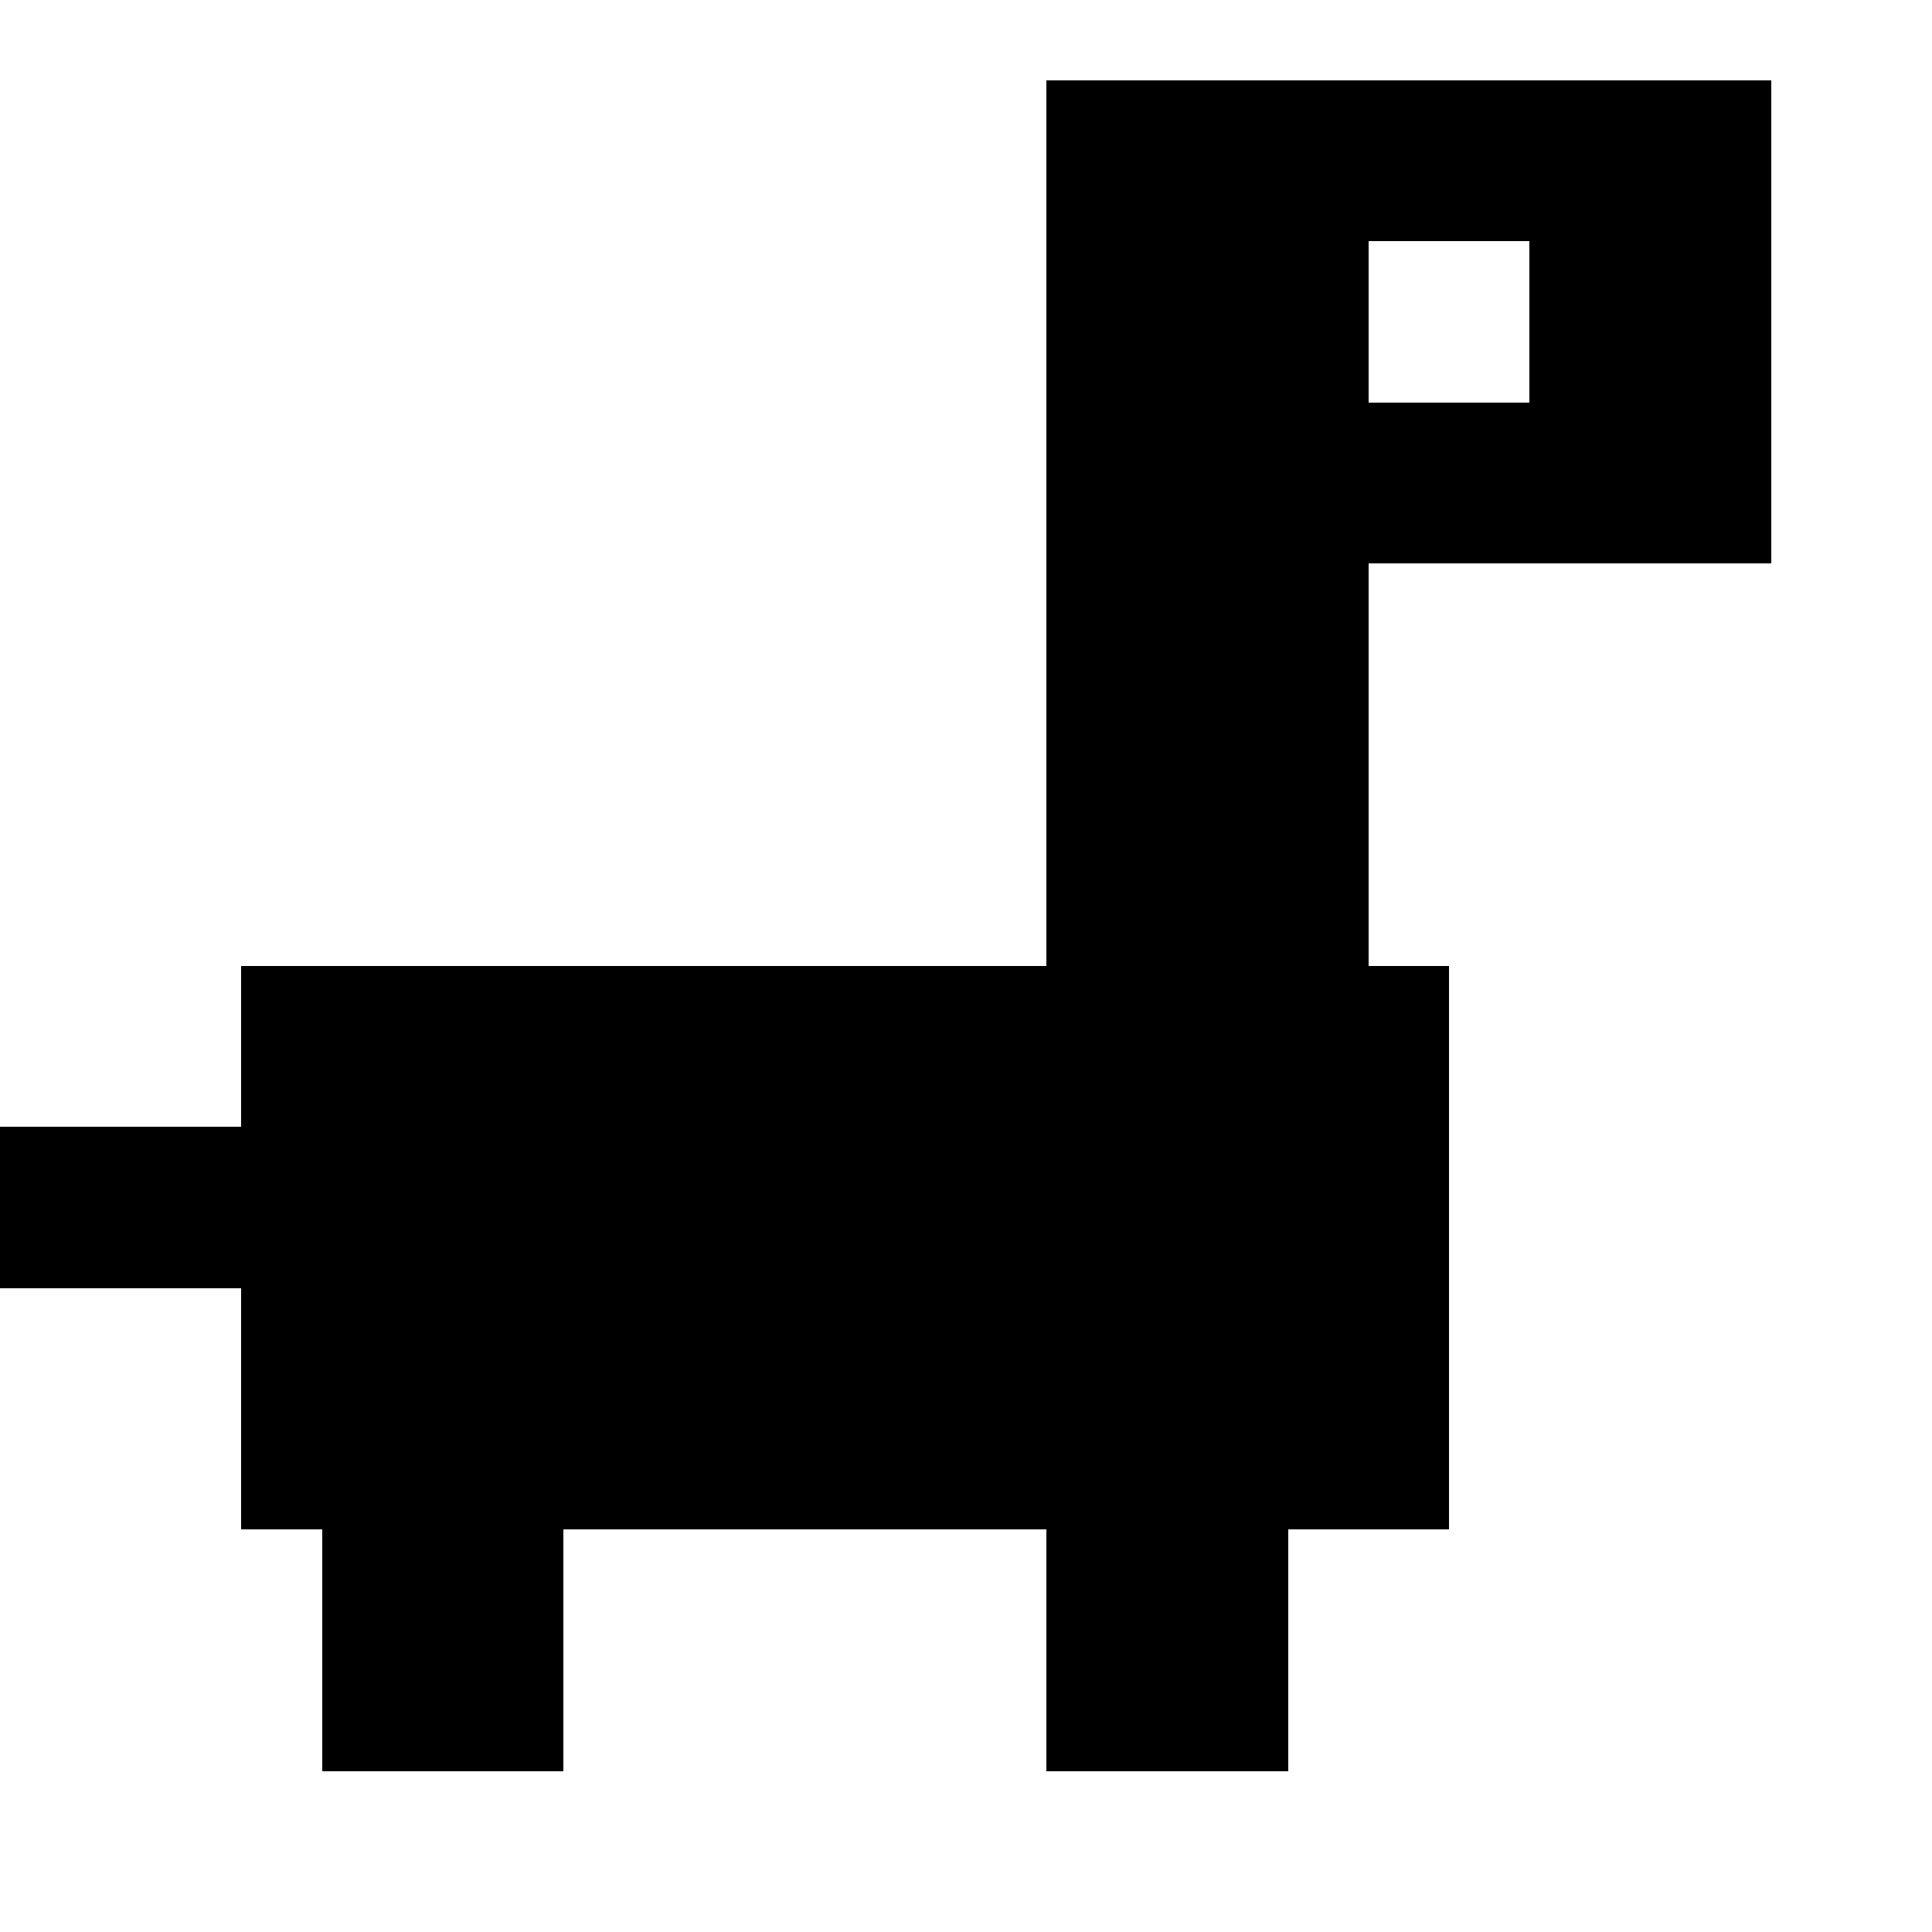
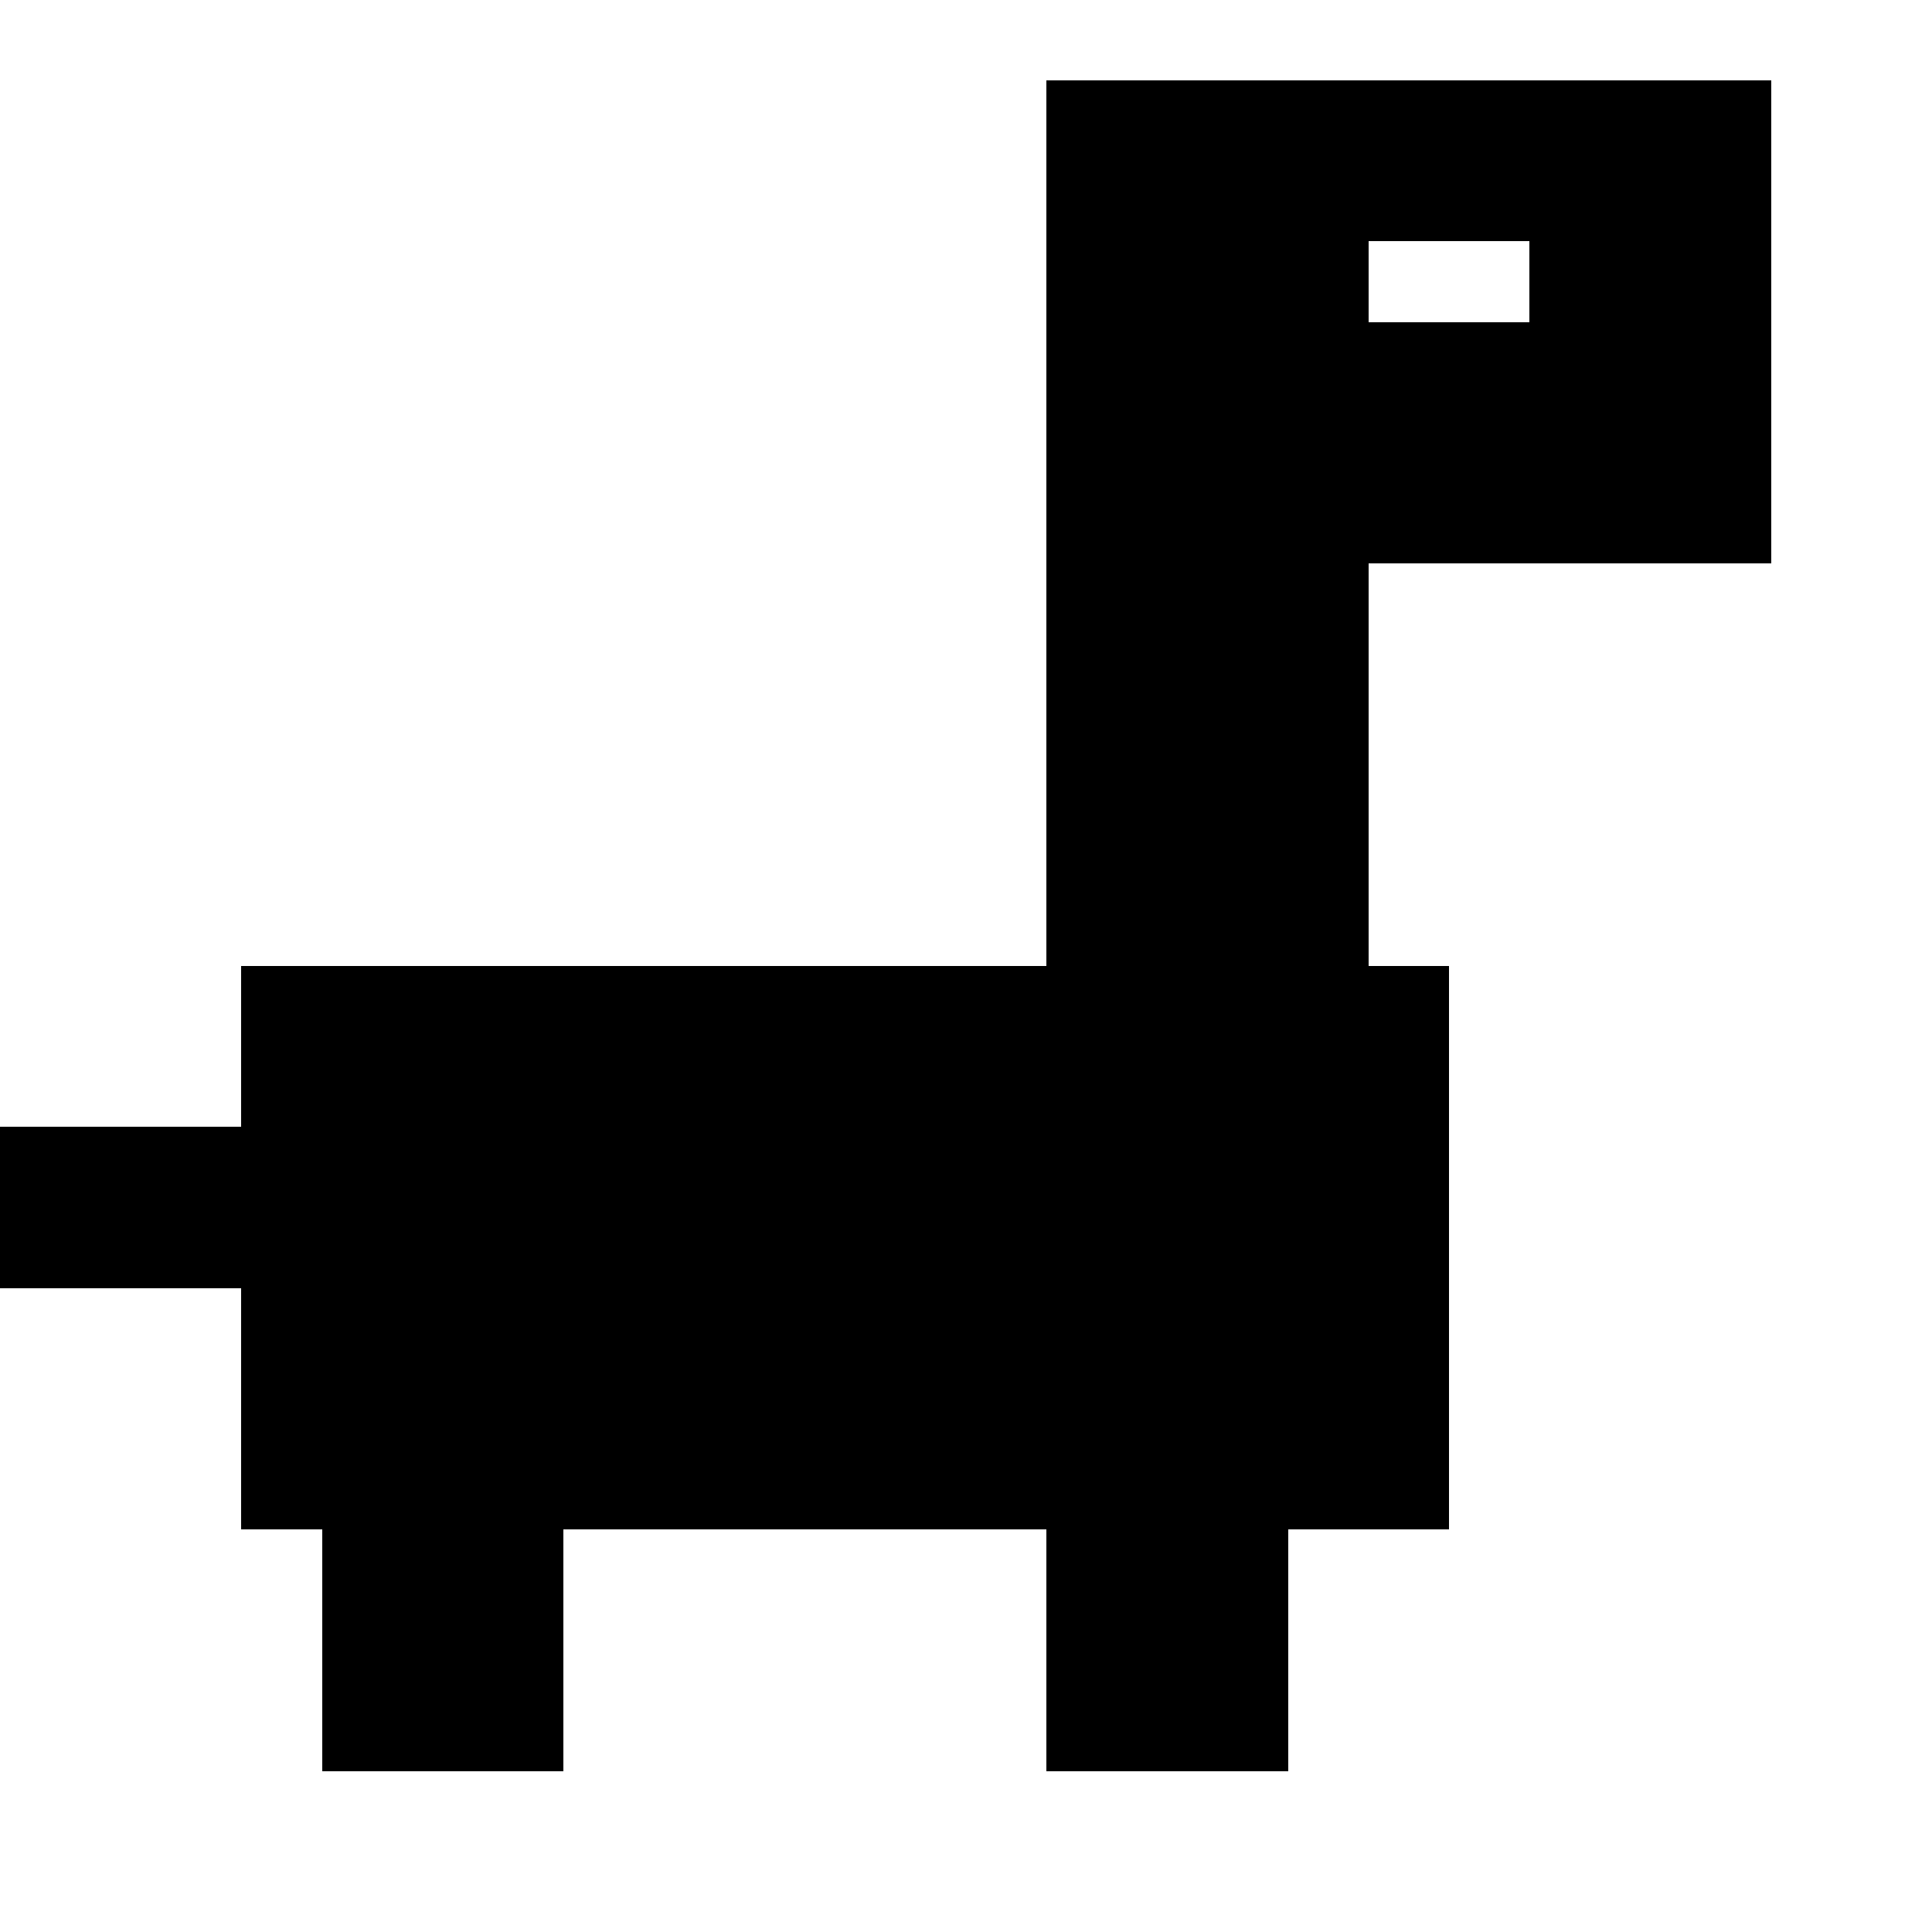
<svg xmlns="http://www.w3.org/2000/svg" width="24" height="24" viewBox="0 0 24 24" shape-rendering="crispEdges" fill="#000">
  <rect x="13" y="1" width="9" height="1" />
  <rect x="13" y="2" width="9" height="1" />
  <rect x="13" y="3" width="4" height="1" />
  <rect x="19" y="3" width="3" height="1" />
-   <rect x="13" y="4" width="4" height="1" />
-   <rect x="19" y="4" width="3" height="1" />
+   <rect x="13" y="4" width="9" height="1" />
  <rect x="13" y="5" width="9" height="1" />
  <rect x="13" y="6" width="9" height="1" />
  <rect x="13" y="7" width="4" height="1" />
  <rect x="13" y="8" width="4" height="1" />
  <rect x="13" y="9" width="4" height="1" />
  <rect x="13" y="10" width="4" height="1" />
  <rect x="13" y="11" width="4" height="1" />
  <rect x="3" y="12" width="15" height="1" />
  <rect x="3" y="13" width="15" height="1" />
  <rect x="0" y="14" width="18" height="1" />
  <rect x="0" y="15" width="18" height="1" />
  <rect x="3" y="16" width="15" height="1" />
  <rect x="3" y="17" width="15" height="1" />
  <rect x="3" y="18" width="15" height="1" />
  <rect x="4" y="19" width="3" height="1" />
  <rect x="13" y="19" width="3" height="1" />
  <rect x="4" y="20" width="3" height="1" />
  <rect x="13" y="20" width="3" height="1" />
  <rect x="4" y="21" width="3" height="1" />
  <rect x="13" y="21" width="3" height="1" />
</svg>
